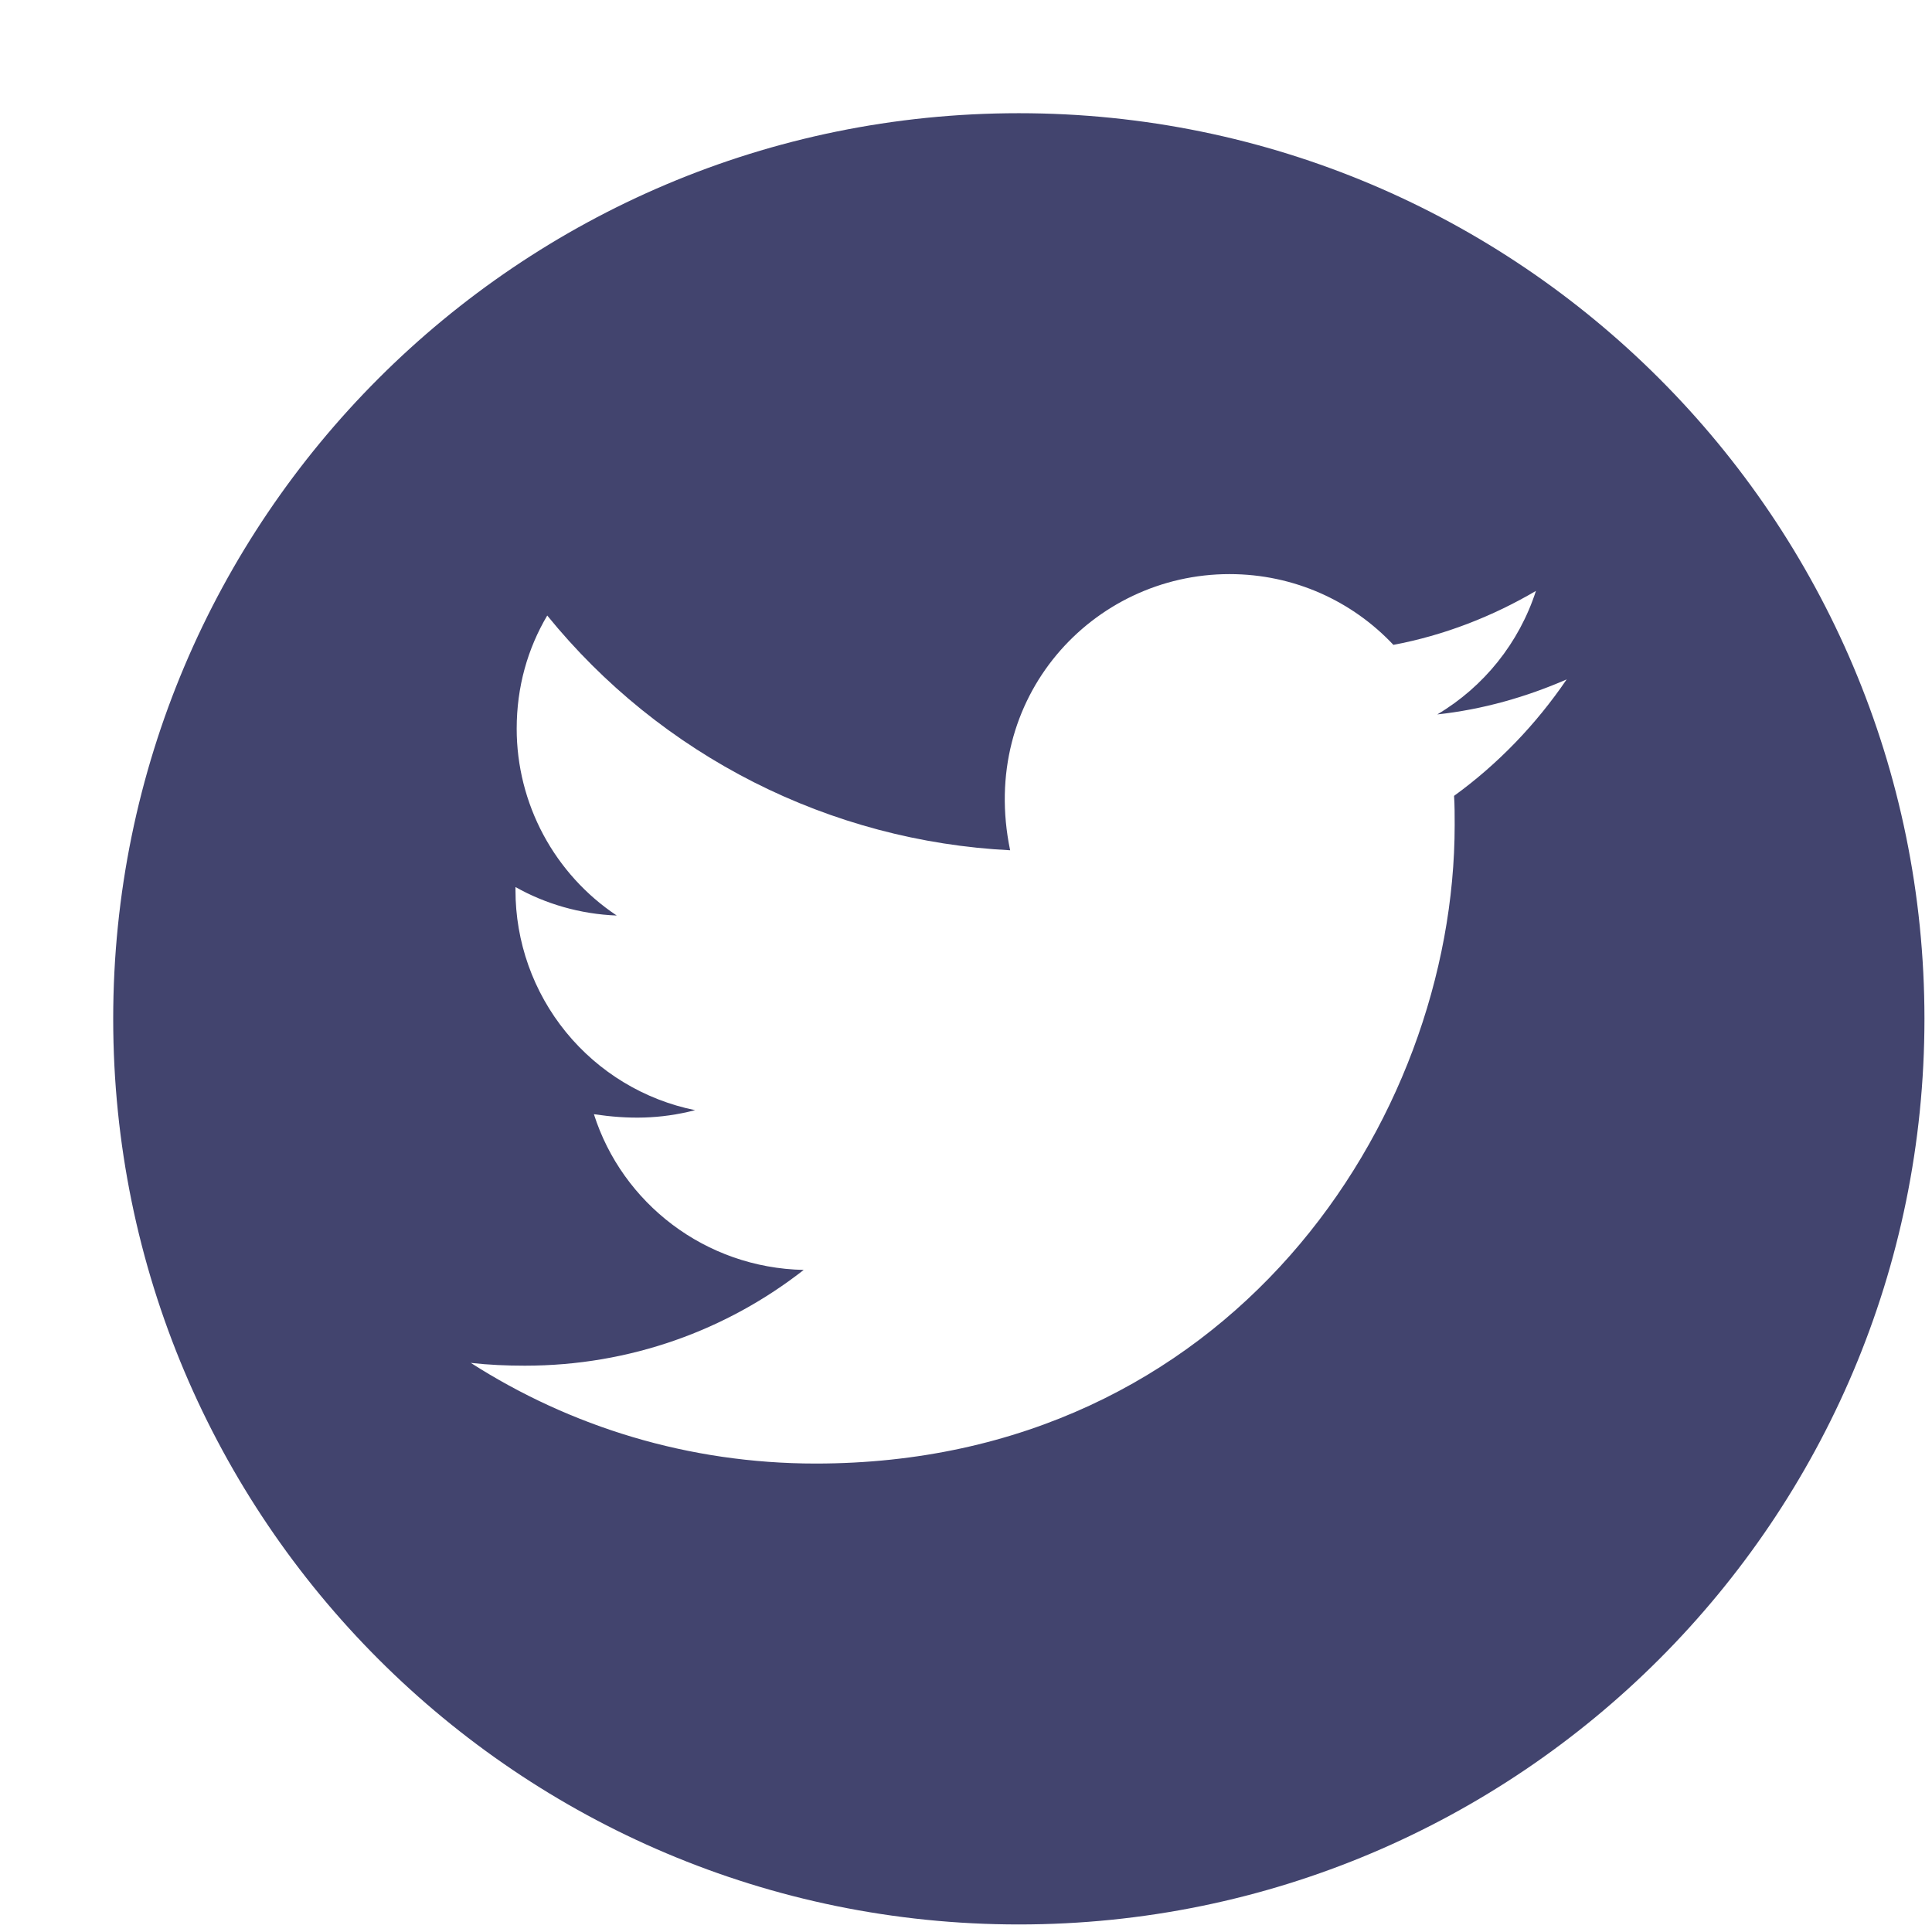
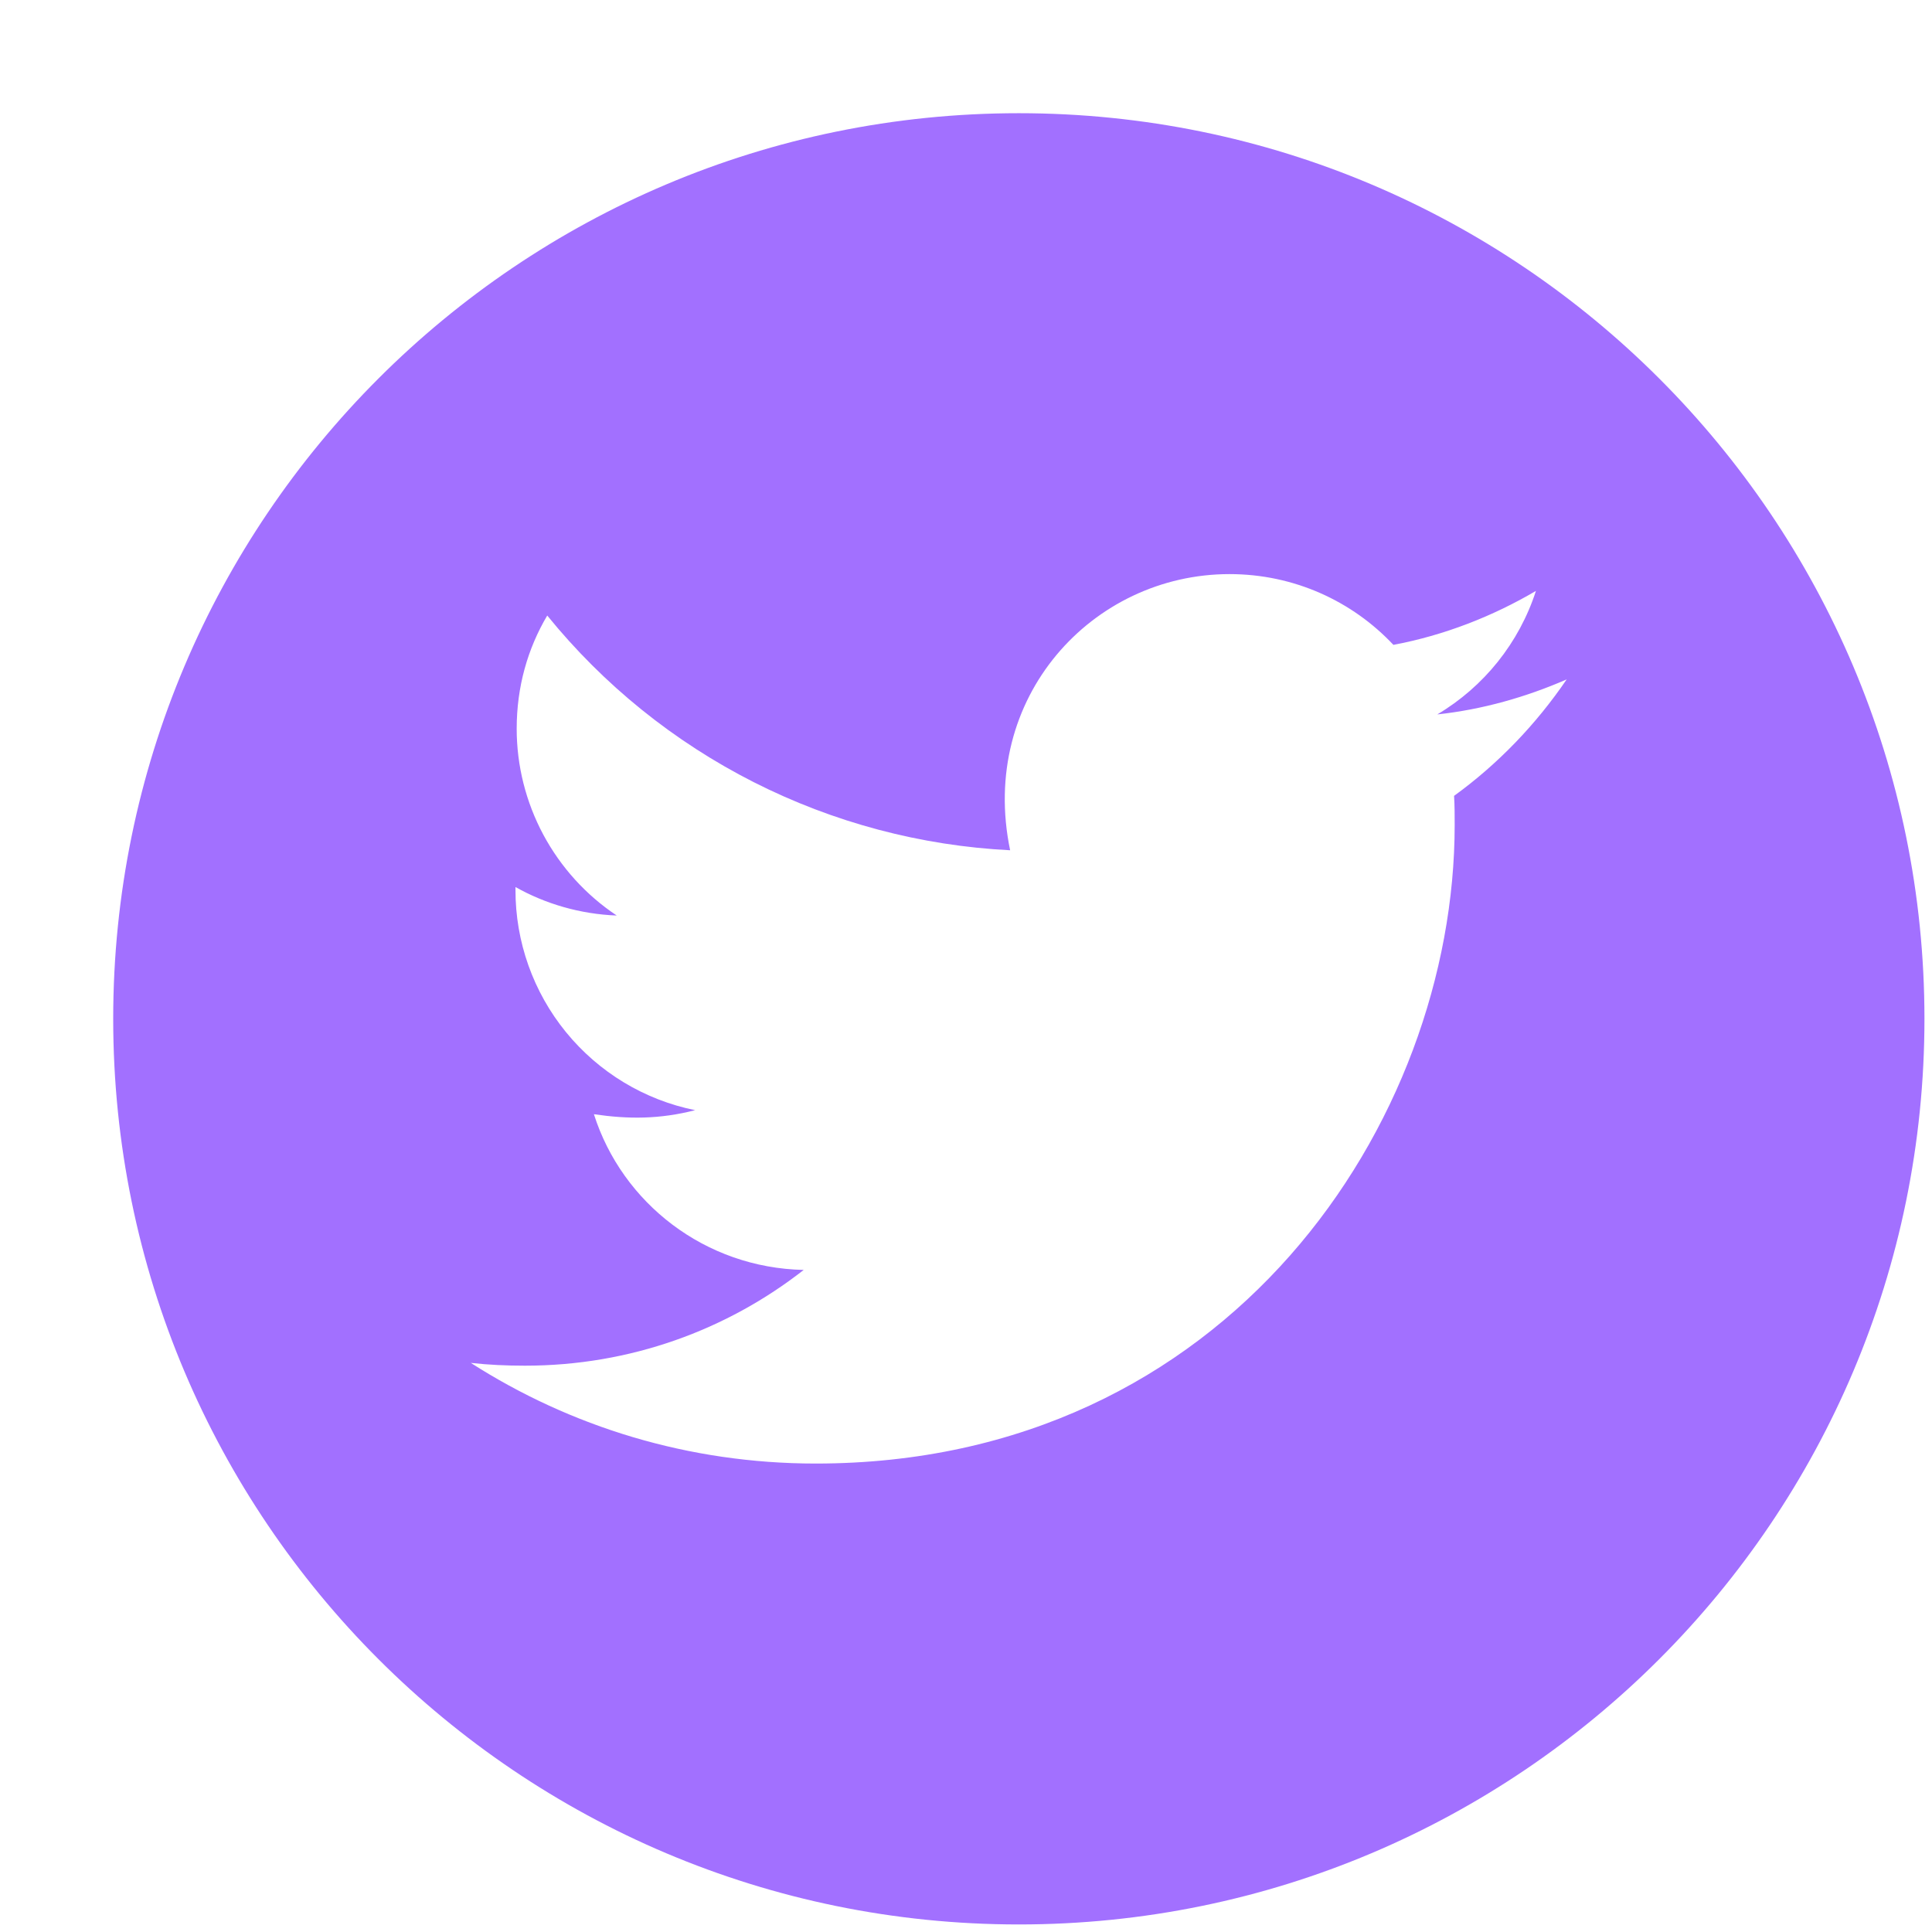
<svg xmlns="http://www.w3.org/2000/svg" class="nav-svg" width="32" height="32" viewBox="0 0 32 32" fill="none">
-   <path d="M16.875 1.875C8.592 1.875 1.875 8.592 1.875 16.875C1.875 25.159 8.592 31.875 16.875 31.875C25.159 31.875 31.875 25.159 31.875 16.875C31.875 8.592 25.159 1.875 16.875 1.875ZM24.084 13.182C24.094 13.339 24.094 13.503 24.094 13.664C24.094 18.579 20.35 24.241 13.51 24.241C11.401 24.241 9.445 23.628 7.798 22.574C8.099 22.607 8.387 22.62 8.695 22.62C10.436 22.62 12.037 22.031 13.312 21.034C11.679 21 10.306 19.929 9.837 18.455C10.41 18.539 10.925 18.539 11.514 18.388C10.673 18.218 9.917 17.761 9.374 17.095C8.832 16.43 8.536 15.597 8.538 14.739V14.692C9.03 14.97 9.609 15.141 10.215 15.164C9.706 14.825 9.288 14.364 8.999 13.825C8.71 13.285 8.558 12.682 8.558 12.07C8.558 11.377 8.739 10.744 9.064 10.195C9.997 11.345 11.163 12.285 12.484 12.955C13.805 13.624 15.252 14.009 16.731 14.083C16.205 11.555 18.094 9.509 20.364 9.509C21.435 9.509 22.4 9.958 23.079 10.681C23.92 10.523 24.723 10.209 25.44 9.787C25.162 10.647 24.579 11.374 23.806 11.833C24.556 11.752 25.279 11.545 25.949 11.253C25.443 11.997 24.81 12.656 24.084 13.182Z" fill="#42446E" />
+   <path d="M16.875 1.875C8.592 1.875 1.875 8.592 1.875 16.875C1.875 25.159 8.592 31.875 16.875 31.875C25.159 31.875 31.875 25.159 31.875 16.875C31.875 8.592 25.159 1.875 16.875 1.875ZM24.084 13.182C24.094 13.339 24.094 13.503 24.094 13.664C24.094 18.579 20.35 24.241 13.51 24.241C11.401 24.241 9.445 23.628 7.798 22.574C8.099 22.607 8.387 22.62 8.695 22.62C10.436 22.62 12.037 22.031 13.312 21.034C11.679 21 10.306 19.929 9.837 18.455C10.41 18.539 10.925 18.539 11.514 18.388C10.673 18.218 9.917 17.761 9.374 17.095C8.832 16.43 8.536 15.597 8.538 14.739V14.692C9.03 14.97 9.609 15.141 10.215 15.164C9.706 14.825 9.288 14.364 8.999 13.825C8.71 13.285 8.558 12.682 8.558 12.07C8.558 11.377 8.739 10.744 9.064 10.195C9.997 11.345 11.163 12.285 12.484 12.955C13.805 13.624 15.252 14.009 16.731 14.083C16.205 11.555 18.094 9.509 20.364 9.509C21.435 9.509 22.4 9.958 23.079 10.681C23.92 10.523 24.723 10.209 25.44 9.787C25.162 10.647 24.579 11.374 23.806 11.833C24.556 11.752 25.279 11.545 25.949 11.253C25.443 11.997 24.81 12.656 24.084 13.182Z" fill="#a270ff" />
</svg>
